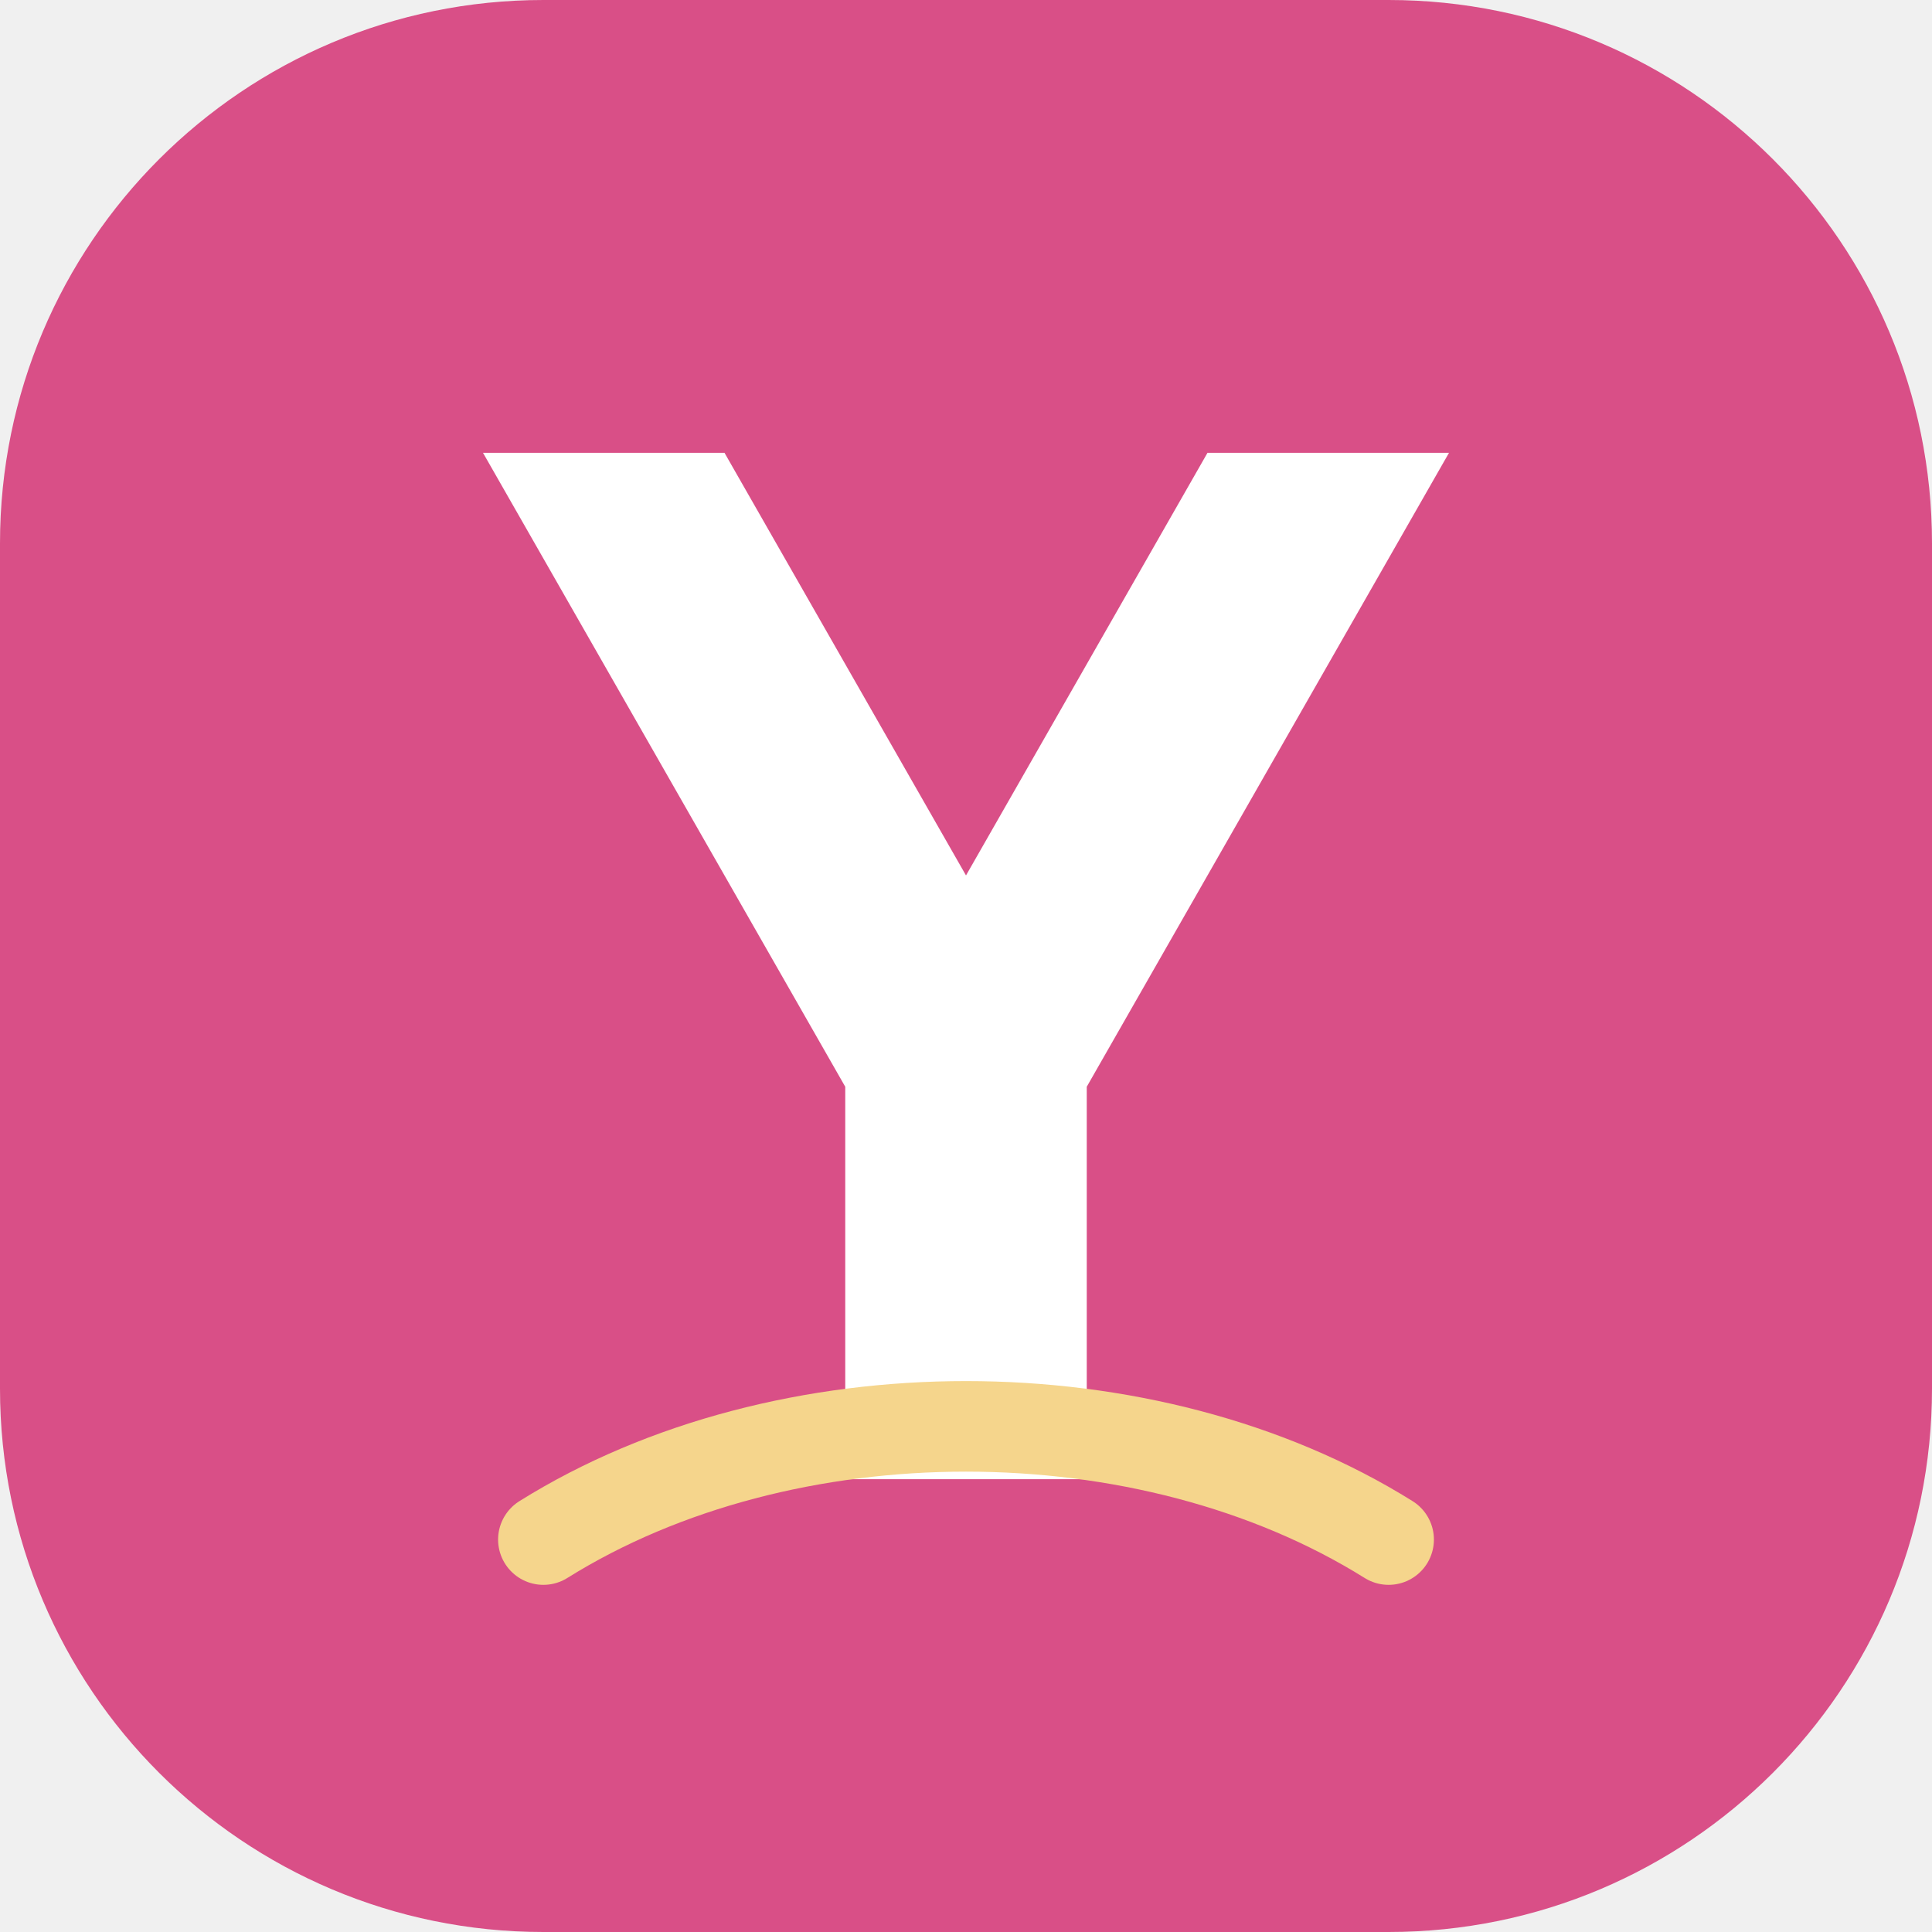
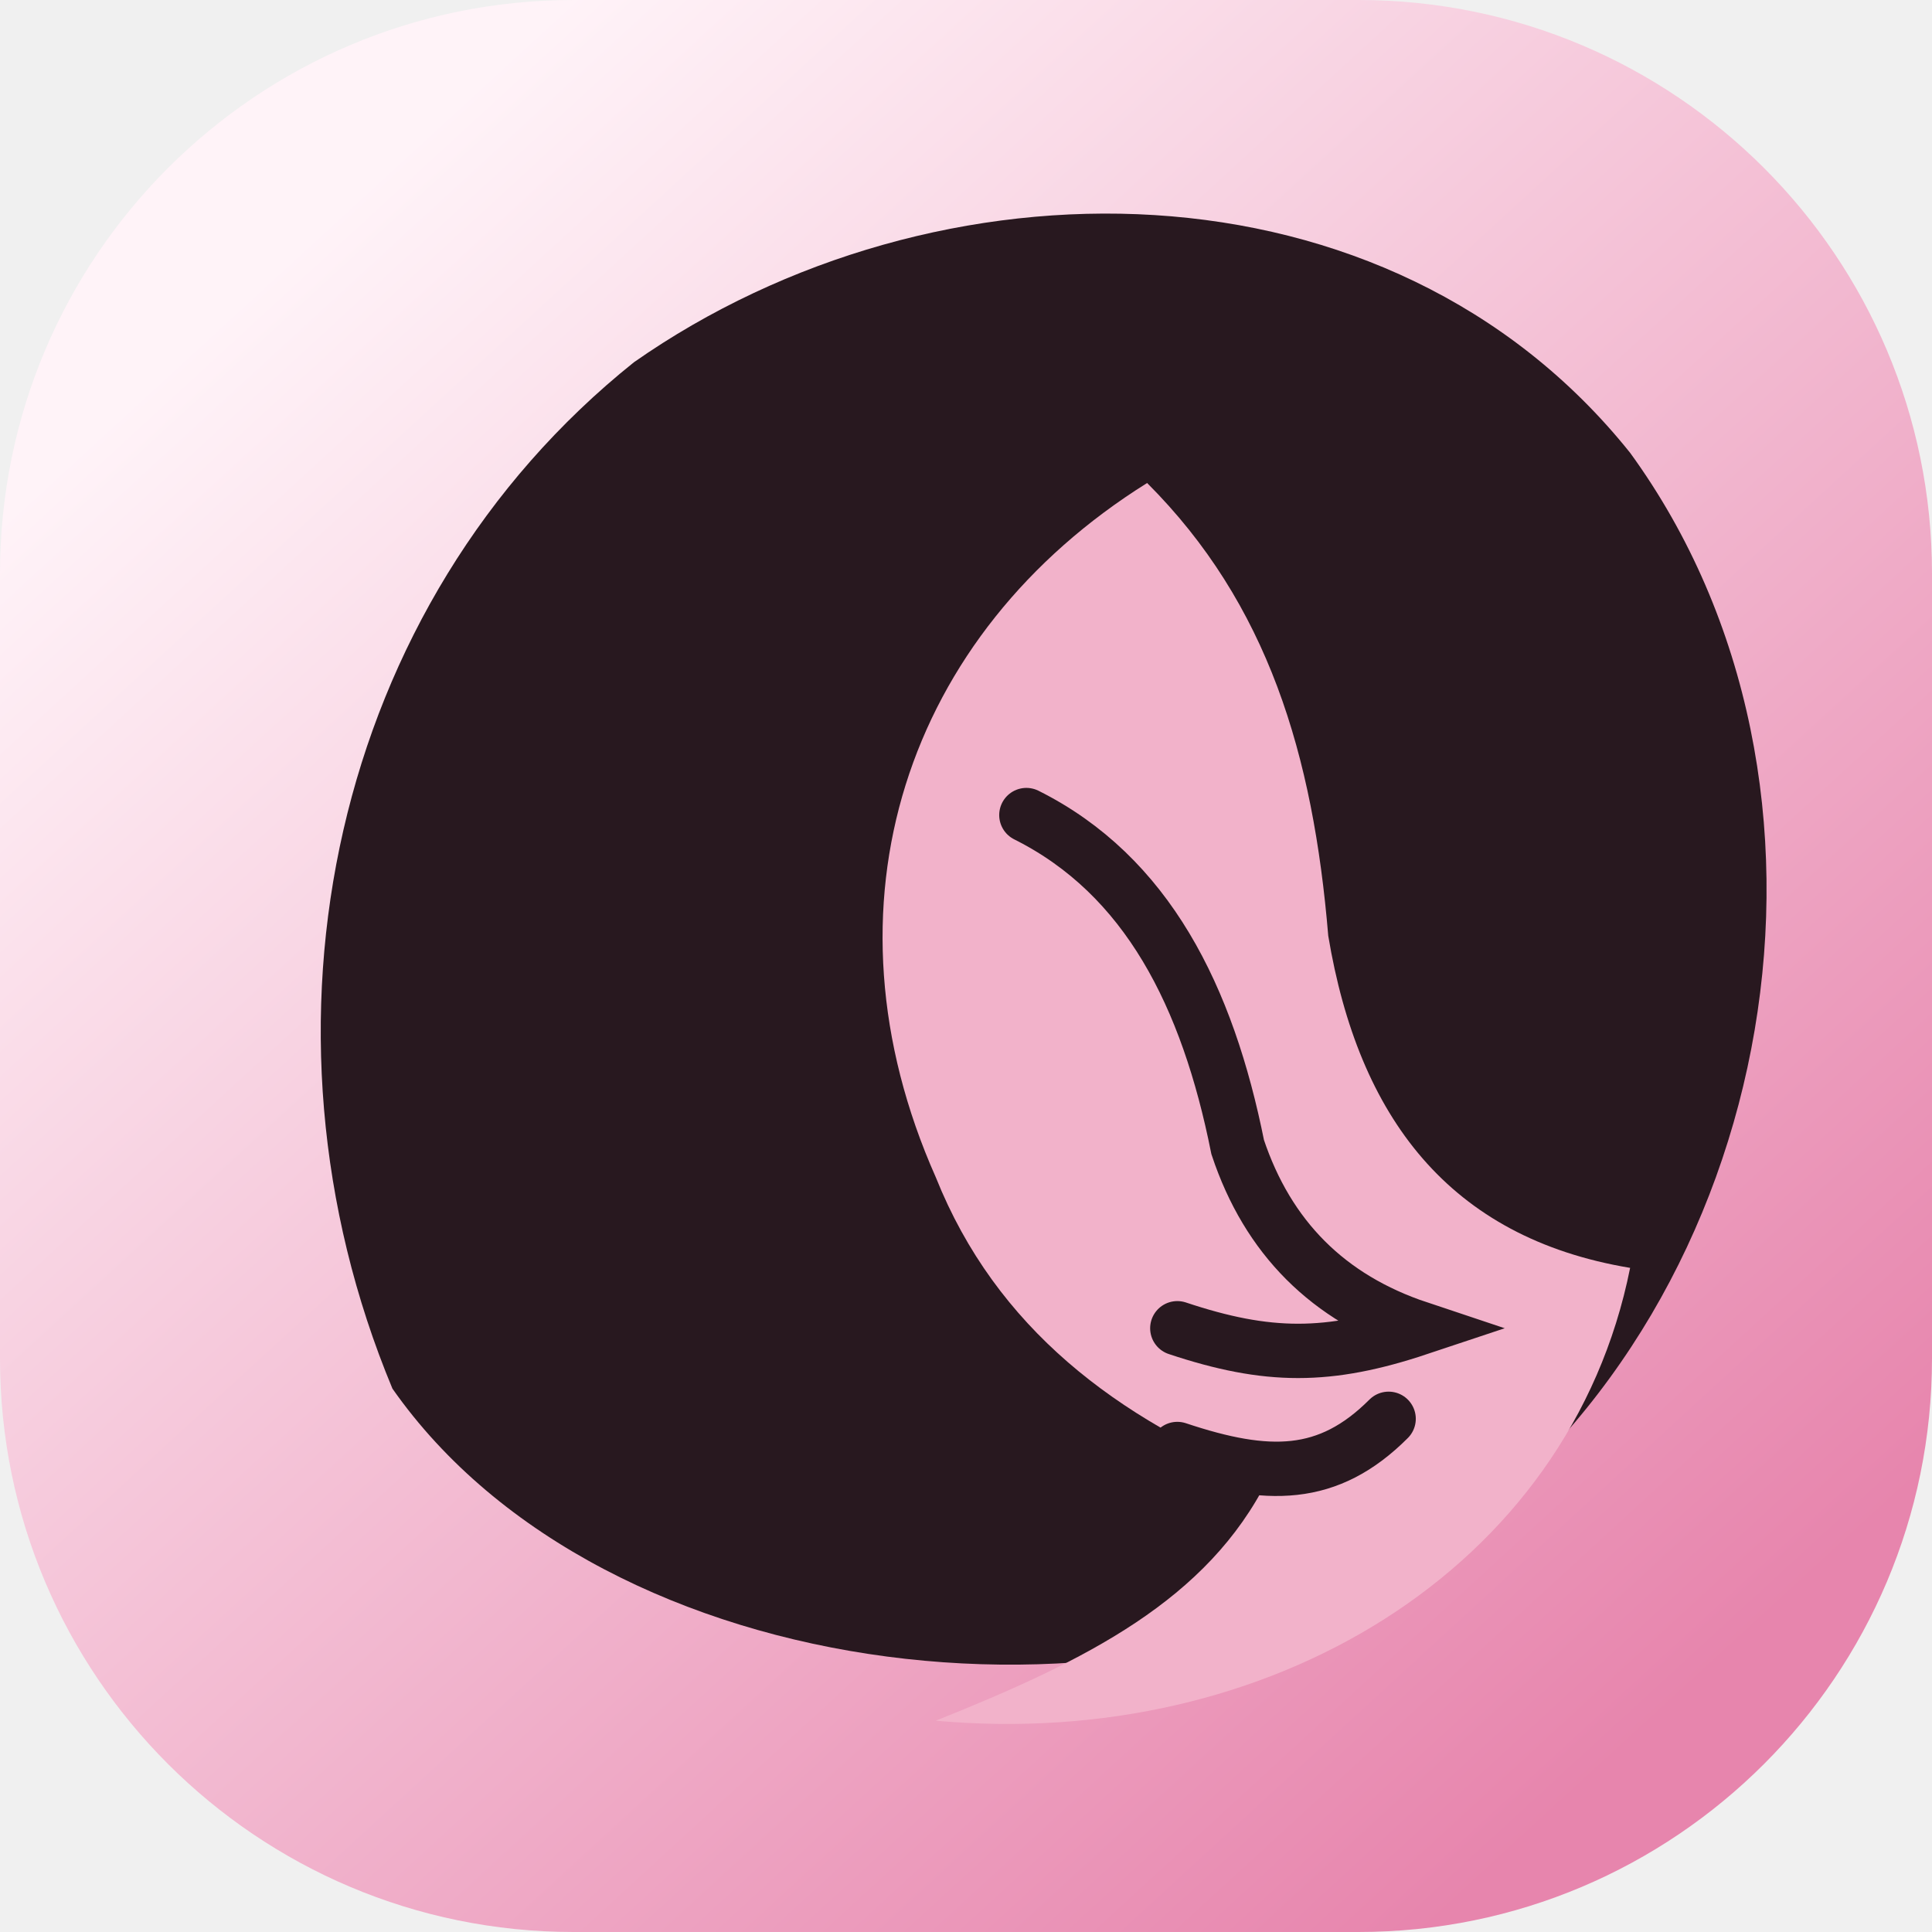
<svg xmlns="http://www.w3.org/2000/svg" viewBox="0 0 64 64">
-   <rect width="64" height="64" rx="18" fill="#d94f87" />
-   <path d="M16 15h8l8 14 8-14h8L36 36v13h-8V36L16 15Z" fill="white" />
-   <path d="M18 51c8-5 20-5 28 0" fill="none" stroke="#f5d58c" stroke-width="3" stroke-linecap="round" />
+   <defs>
+     <linearGradient id="g" x1="10" y1="8" x2="55" y2="57" gradientUnits="userSpaceOnUse">
+       <stop stop-color="#fff3f8" />
+       <stop offset="1" stop-color="#e785ad" />
+     </linearGradient>
+   </defs>
+   <rect width="64" height="64" rx="19" fill="url(#g)" />
+   <path d="M13 46c-5-12-2-26 8-34 10-7 25-7 33 3 8 11 5 28-6 36-10 7-28 5-35-5Z" fill="#28181f" />
+   <path d="M38 16c-8 5-11 14-7 23 2 5 6 8 11 10-2 4-6 6-11 8 11 1 21-5 23-15-6-1-9-5-10-11-.5-6-2-11-6-15Z" fill="#f2b2ca" />
+   <path d="M34 27c4 2 6 6 7 11 1 3 3 5 6 6-3 1-5 1-8 0M39 48c3 1 5 1 7-1" fill="none" stroke="#28181f" stroke-width="1.8" stroke-linecap="round" />
</svg>
